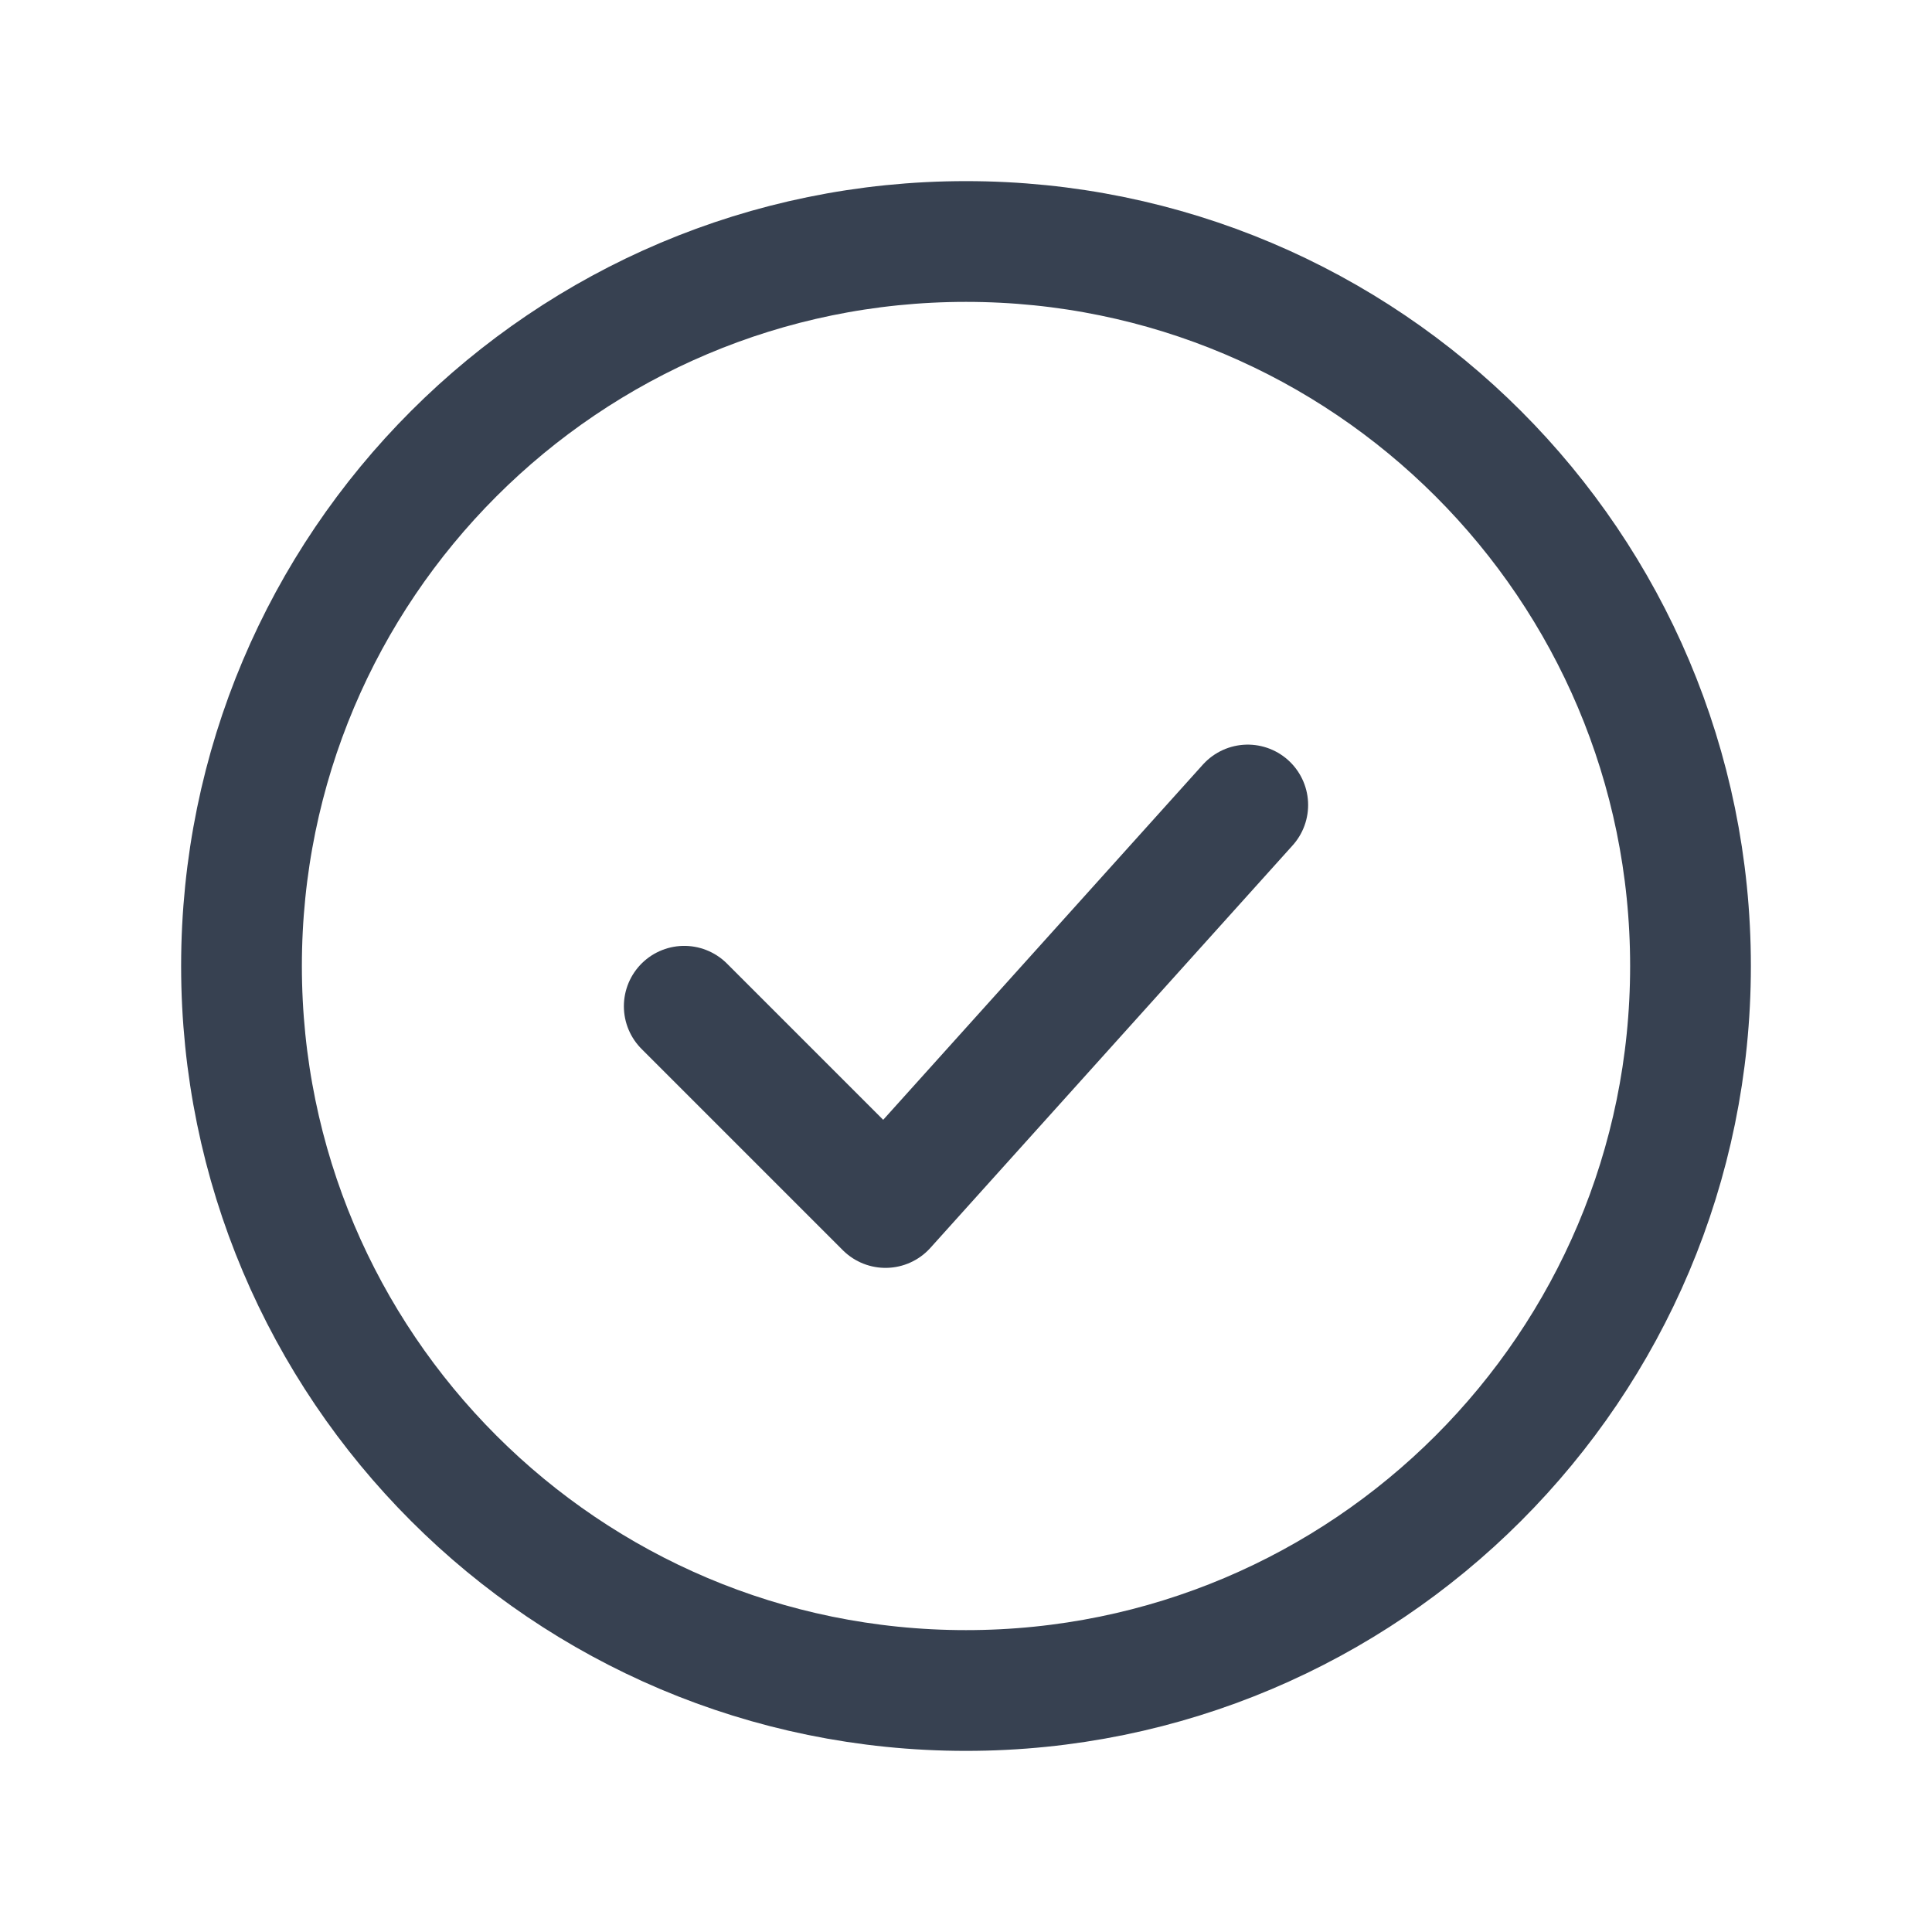
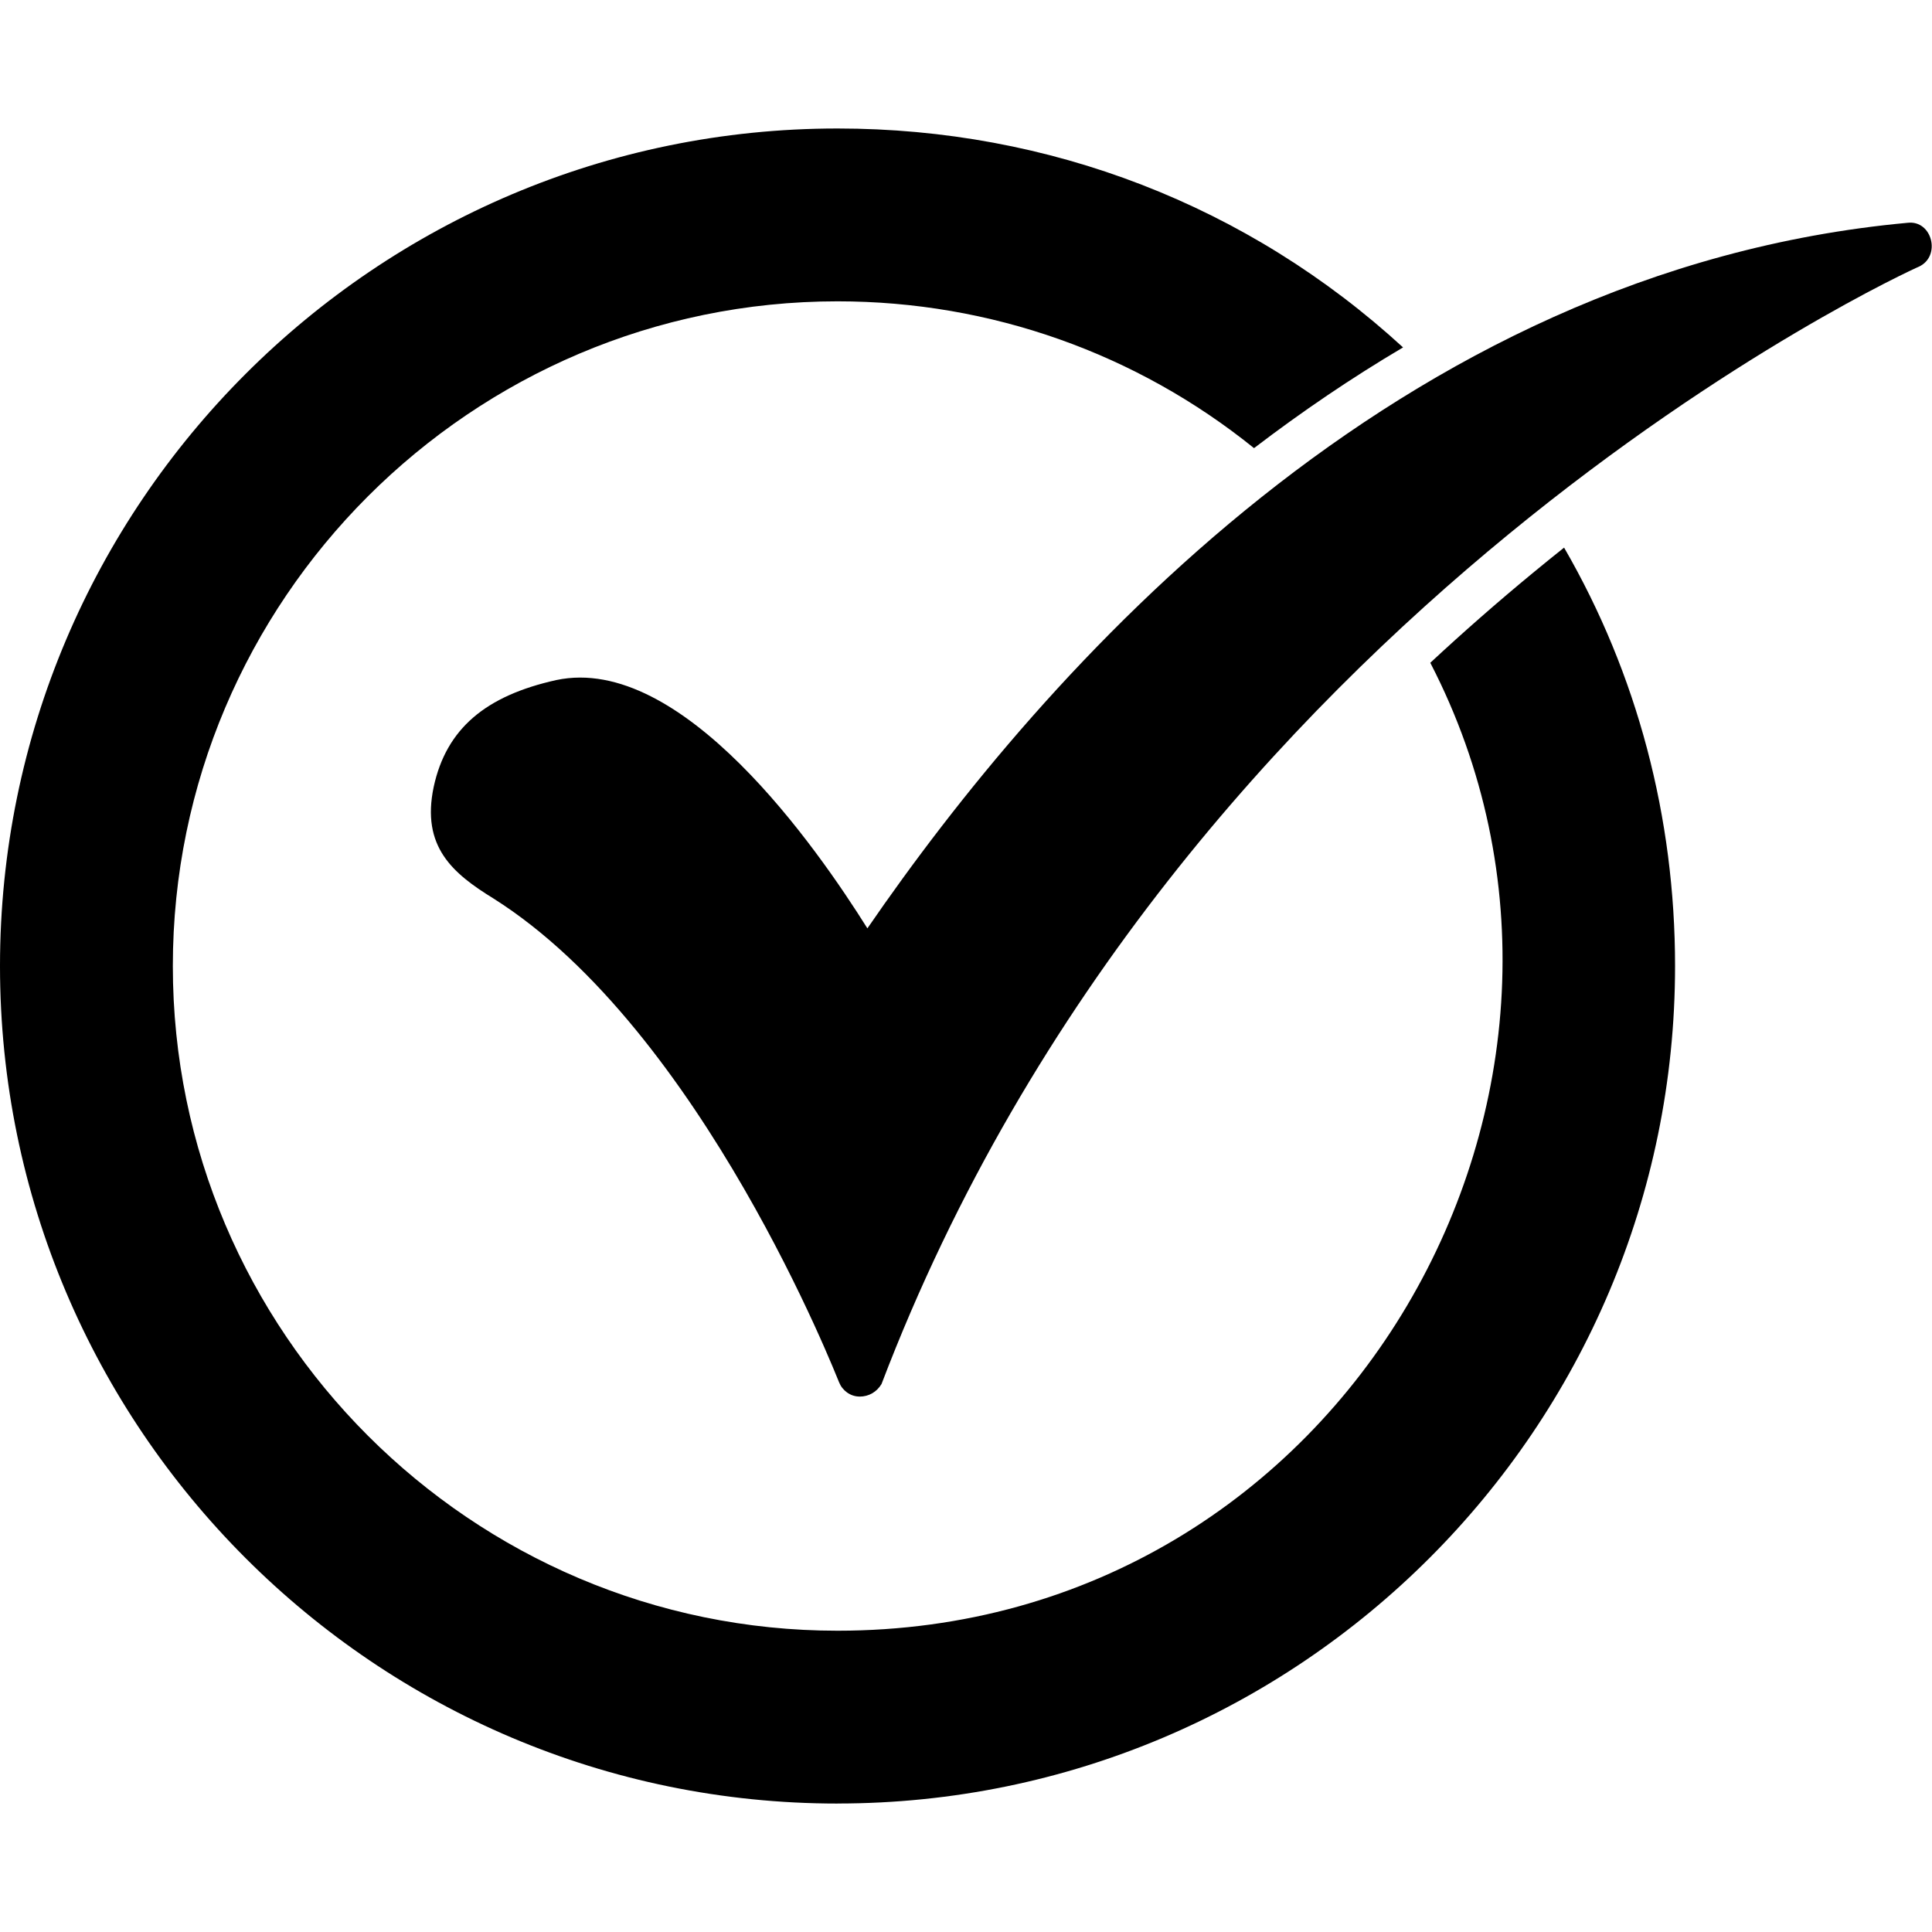
- <svg xmlns="http://www.w3.org/2000/svg" viewBox="0 0 24 24" fill="none" stroke="#374151" stroke-width="1.5" stroke-linecap="round" stroke-linejoin="round">
-   <circle cx="12" cy="12" r="9" />
-   <path d="M8.5 12.5l2.5 2.5 4.5-5" />
+ <svg xmlns="http://www.w3.org/2000/svg" clip-rule="evenodd" fill-rule="evenodd" height="43.349mm" image-rendering="optimizeQuality" shape-rendering="geometricPrecision" text-rendering="geometricPrecision" viewBox="0 0 43.349 43.349" width="43.349mm">
+   <g id="Layer_x0020_1">
+     <path d="m18.792 40.467c-10.366 0-18.792-8.426-18.792-18.792s8.426-18.792 18.792-18.792c4.753 0 9.214 1.726 12.689 4.912-1.156.683-2.271 1.441-3.344 2.26-2.633-2.124-5.907-3.294-9.345-3.294-8.215 0-14.914 6.699-14.914 14.914s6.699 14.914 14.914 14.914c11.43 0 18.216-12.218 13.3-21.718.745-.693 1.512-1.365 2.299-2.014.232-.192.467-.382.703-.57 1.645 2.841 2.49 6.061 2.49 9.387-0 10.366-8.427 18.792-18.792 18.792z" />
+     <path d="m19.286 31.335c-.211 0-.388-.141-.458-.317-.035-.07-3.067-7.898-7.757-10.859-.917-.564-1.622-1.163-1.34-2.503.282-1.304 1.163-2.045 2.75-2.397 2.821-.599 5.853 3.772 6.981 5.571 3.949-5.747 11.846-14.773 23.34-15.831.554-.065.759.757.247.987-.176.07-16.606 7.58-23.27 25.068-.106.176-.282.282-.493.282z" />
+   </g>
</svg>
